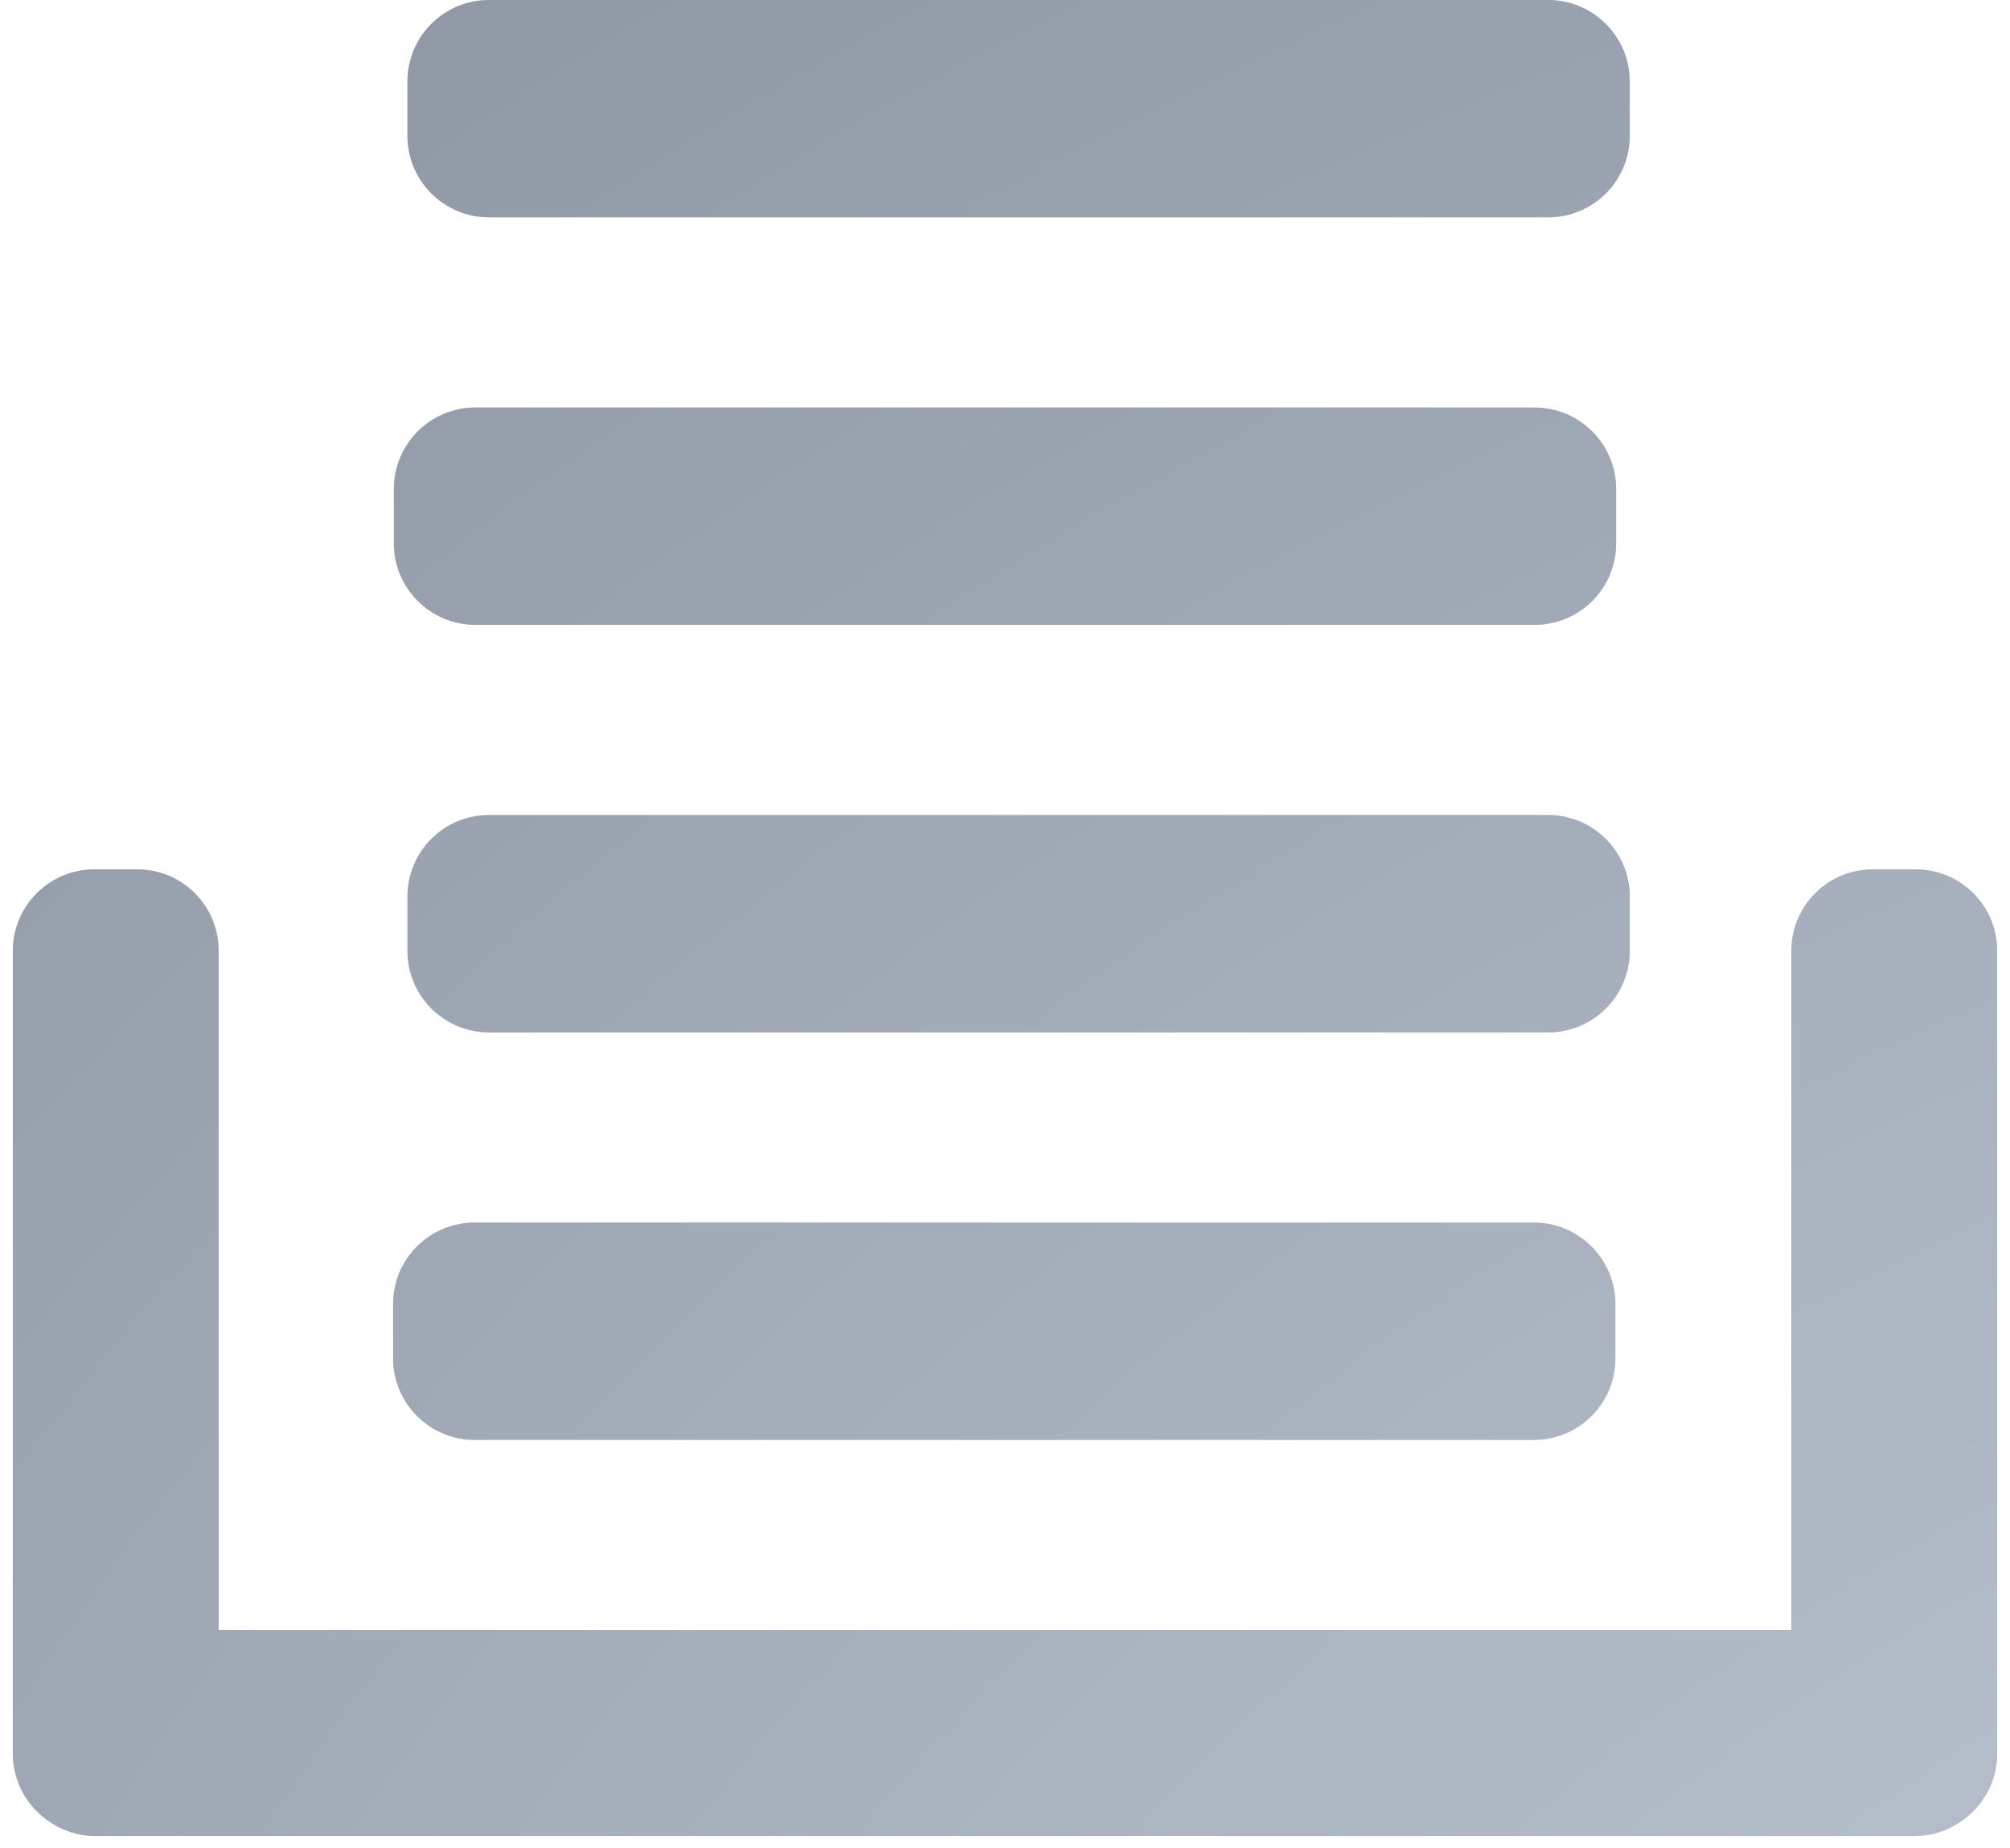
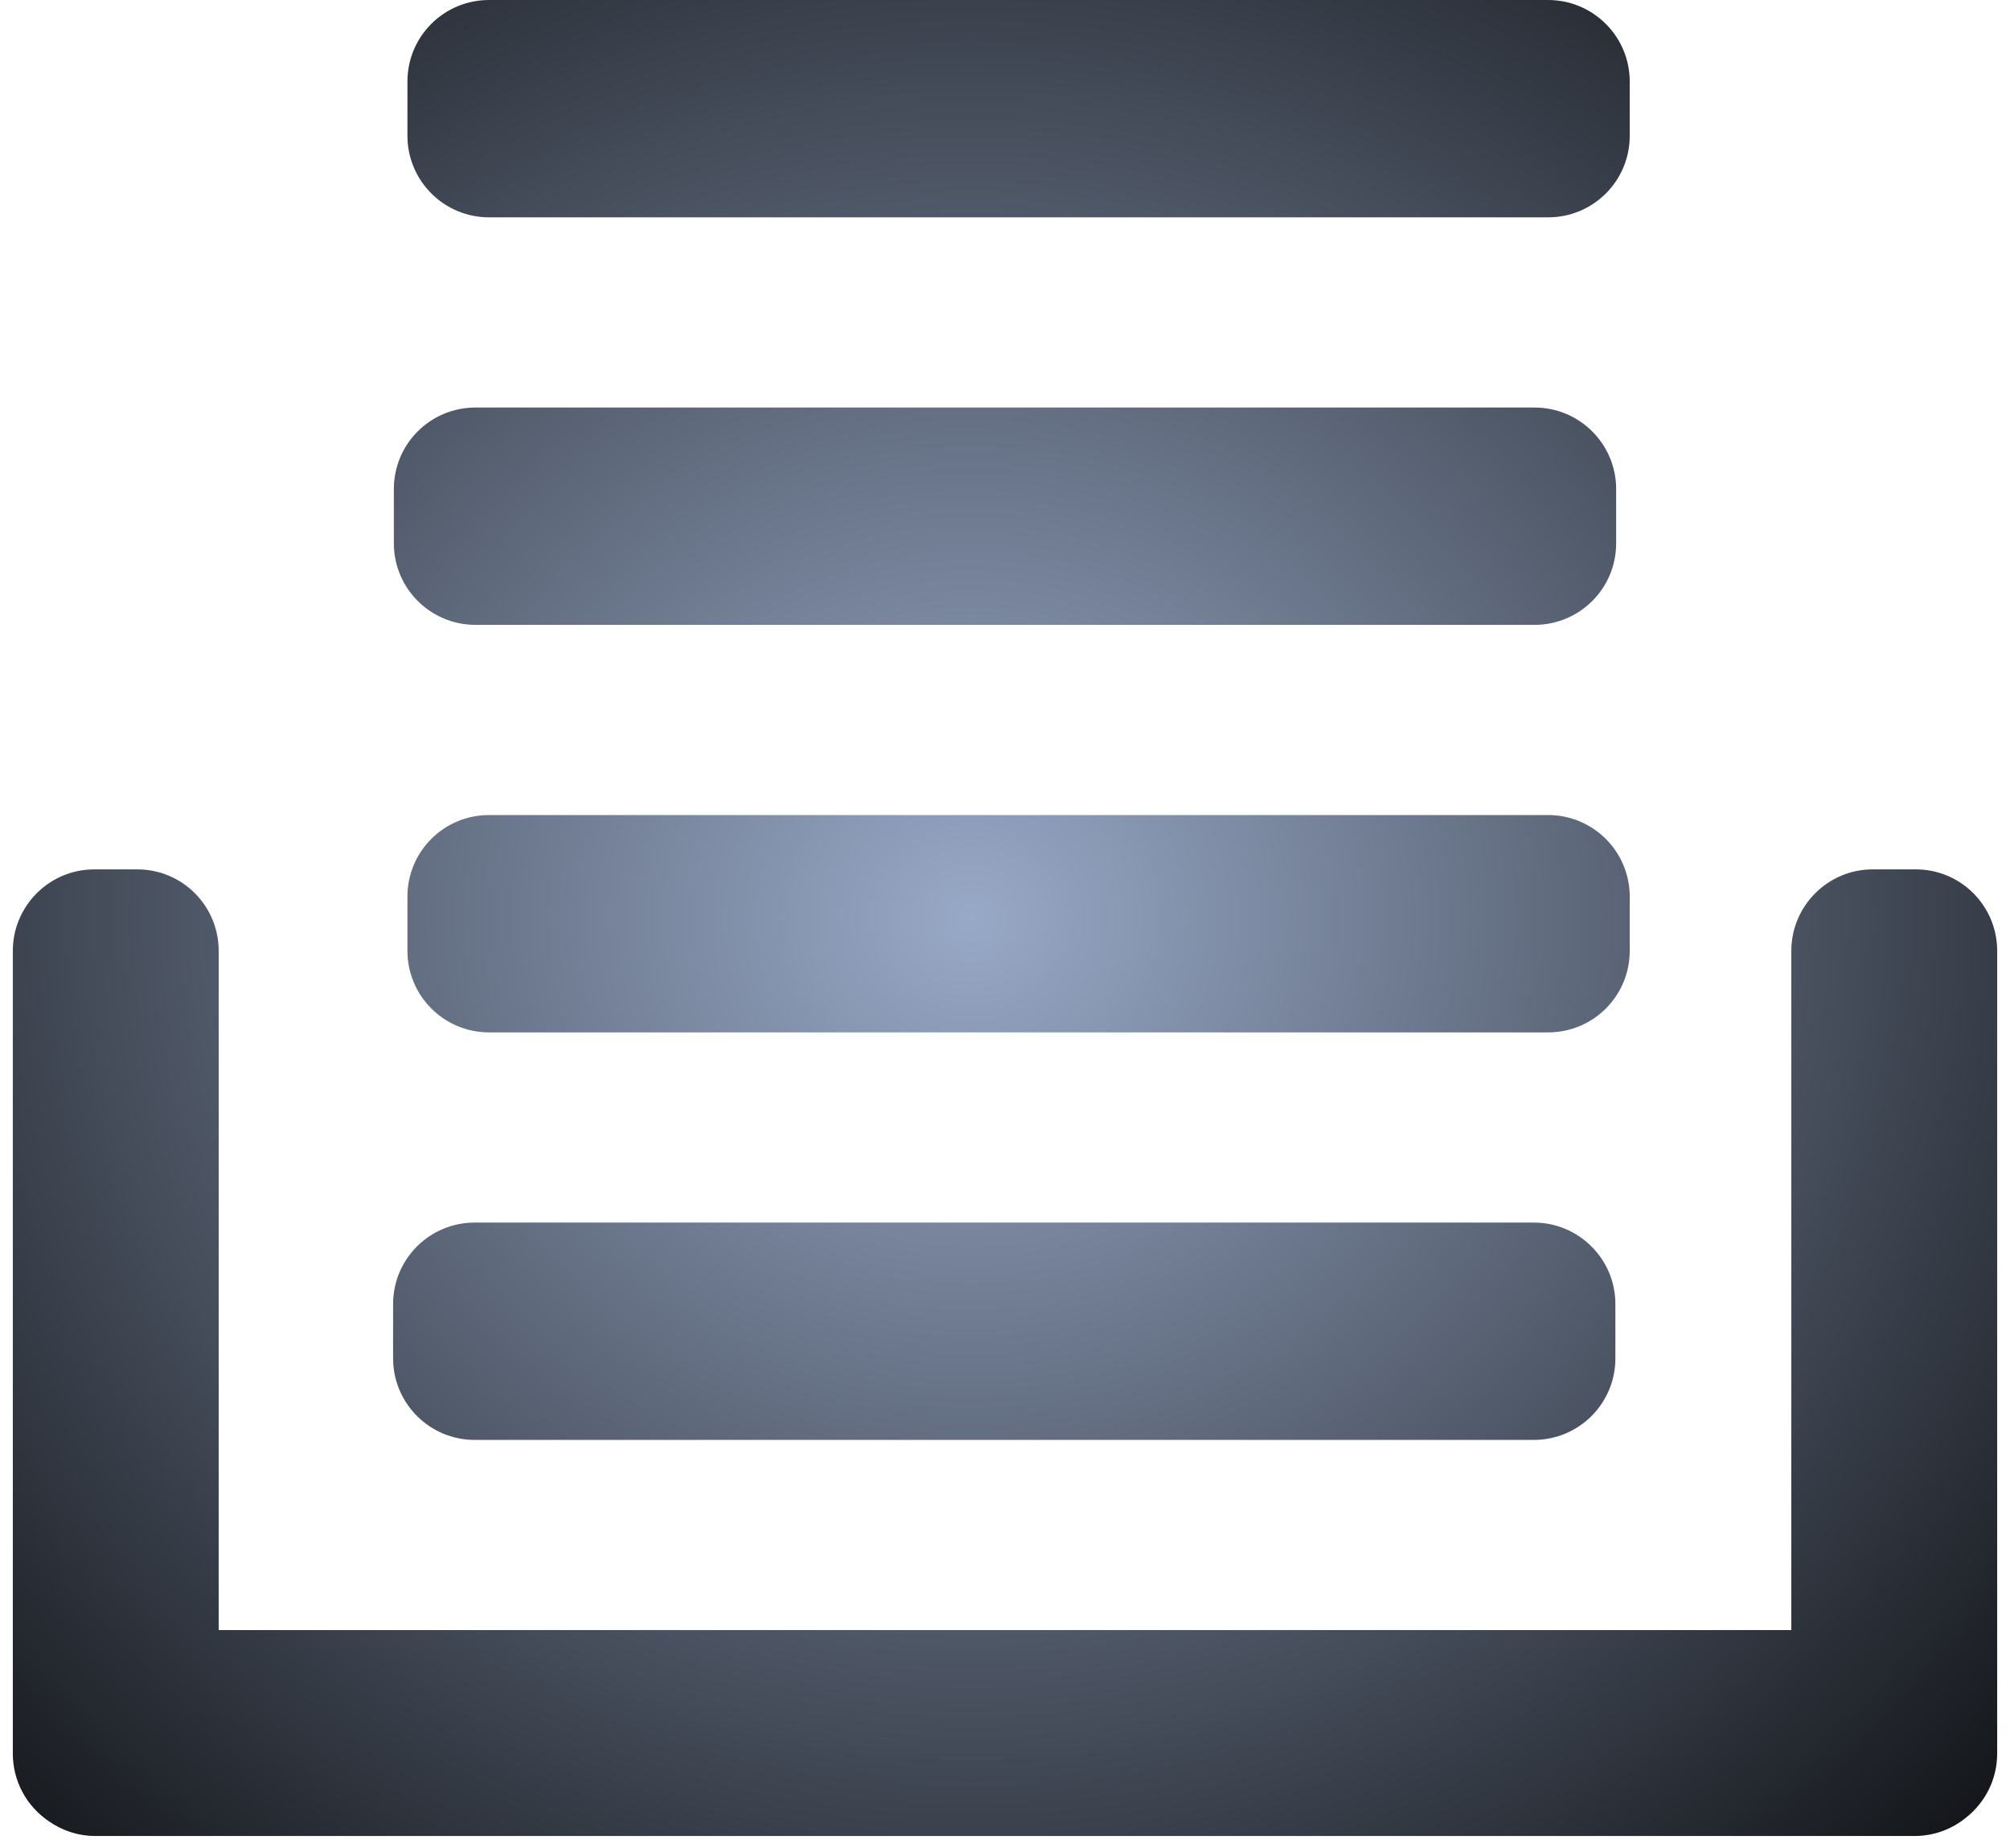
<svg xmlns="http://www.w3.org/2000/svg" xmlns:xlink="http://www.w3.org/1999/xlink" width="74px" height="68px" version="1.1">
  <description>Created with Sketch (http://www.bohemiancoding.com/sketch)</description>
  <defs>
-     <radialGradient cx="43.332%" cy="50%" fx="43.332%" fy="50%" r="121.974%" id="radialGradient-1">
-       <stop stop-color="rgb(254,255,254)" stop-opacity="0.5" offset="0%" />
-       <stop stop-color="rgb(0,0,0)" stop-opacity="0.5" offset="100%" />
+     <radialGradient cx="48.248%" cy="50%" fx="48.248%" fy="50%" r="81.993%" id="radialGradient-1">
+       <stop stop-color="rgb(152,169,199)" offset="0%" />
+       <stop stop-color="rgb(0,0,0)" offset="100%" />
    </radialGradient>
-     <path d="M18.005,0 L56.995,0 C58.653,0 60,1.344 60,3.002 L60,4.998 C60,6.661 58.655,8 56.995,8 L18.005,8 C16.347,8 15,6.656 15,4.998 L15,3.002 C15,1.339 16.345,0 18.005,0 Z M228.469,246 L272.476,246 C274.135,246 275.472,247.344 275.472,249.002 L275.472,250.998 C275.472,252.661 274.131,254 272.476,254 L228.469,254 C226.81,254 225.472,252.656 225.472,250.998 L225.472,249.002 C225.472,247.339 226.814,246 228.469,246 Z M18.005,30 L56.995,30 C58.653,30 60,31.344 60,33.002 L60,34.998 C60,36.661 58.655,38 56.995,38 L18.005,38 C16.347,38 15,36.656 15,34.998 L15,33.002 C15,31.339 16.345,30 18.005,30 Z M8.051,60 L65.949,60 L65.949,35 C65.949,33.35 67.29,32 68.944,32 L70.532,32 C72.19,32 73.528,33.343 73.528,35 L73.528,64.544 C73.528,65.496 73.082,66.348 72.387,66.898 C71.869,67.324 71.206,67.579 70.484,67.579 L3.516,67.579 C2.874,67.579 2.278,67.376 1.789,67.03 C0.994,66.491 0.472,65.579 0.472,64.544 L0.472,35 C0.472,33.35 1.813,32 3.468,32 L5.056,32 C6.714,32 8.051,33.343 8.051,35 Z M17.505,15 L56.495,15 C58.153,15 59.5,16.344 59.5,18.002 L59.5,19.998 C59.5,21.661 58.155,23 56.495,23 L17.505,23 C15.847,23 14.5,21.656 14.5,19.998 L14.5,18.002 C14.5,16.339 15.845,15 17.505,15 Z M17.477,45 L56.467,45 C58.126,45 59.472,46.344 59.472,48.002 L59.472,49.998 C59.472,51.661 58.127,53 56.467,53 L17.477,53 C15.819,53 14.472,51.656 14.472,49.998 L14.472,48.002 C14.472,46.339 15.818,45 17.477,45 Z M17.477,45" id="path-2" />
+     <path d="M18.005,0 L56.995,0 C58.653,0 60,1.344 60,3.002 L60,4.998 C60,6.661 58.655,8 56.995,8 L18.005,8 C16.347,8 15,6.656 15,4.998 L15,3.002 C15,1.339 16.345,0 18.005,0 Z M17.505,15 L56.495,15 C58.153,15 59.5,16.344 59.5,18.002 L59.5,19.998 C59.5,21.661 58.155,23 56.495,23 L17.505,23 C15.847,23 14.5,21.656 14.5,19.998 L14.5,18.002 C14.5,16.339 15.845,15 17.505,15 Z M18.005,30 L56.995,30 C58.653,30 60,31.344 60,33.002 L60,34.998 C60,36.661 58.655,38 56.995,38 L18.005,38 C16.347,38 15,36.656 15,34.998 L15,33.002 C15,31.339 16.345,30 18.005,30 Z M17.477,45 L56.467,45 C58.126,45 59.472,46.344 59.472,48.002 L59.472,49.998 C59.472,51.661 58.127,53 56.467,53 L17.477,53 C15.819,53 14.472,51.656 14.472,49.998 L14.472,48.002 C14.472,46.339 15.818,45 17.477,45 Z M8.051,60 L65.949,60 L65.949,35 C65.949,33.35 67.29,32 68.944,32 L70.532,32 C72.19,32 73.528,33.343 73.528,35 L73.528,64.544 C73.528,65.496 73.082,66.348 72.387,66.898 C71.869,67.324 71.206,67.579 70.484,67.579 L3.516,67.579 C2.874,67.579 2.278,67.376 1.789,67.03 C0.994,66.491 0.472,65.579 0.472,64.544 L0.472,35 C0.472,33.35 1.813,32 3.468,32 L5.056,32 C6.714,32 8.051,33.343 8.051,35 Z M8.051,60" id="path-2" />
  </defs>
-   <g id="Page 1" fill="rgb(223,223,223)" fill-rule="evenodd">
-     <use id="Rectangle 1" fill="rgb(167,183,211)" xlink:href="#path-2" />
-     <use id="Rectangle 1-1" stroke="none" fill="url(#radialGradient-1)" xlink:href="#path-2" />
+   <g id="Page 1" fill="rgb(215,215,215)" fill-rule="evenodd">
+     <use id="Rectangle 1" fill="url(#radialGradient-1)" xlink:href="#path-2" />
+     <use id="Rectangle 1-1" stroke="none" fill="none" xlink:href="#path-2" />
  </g>
</svg>
